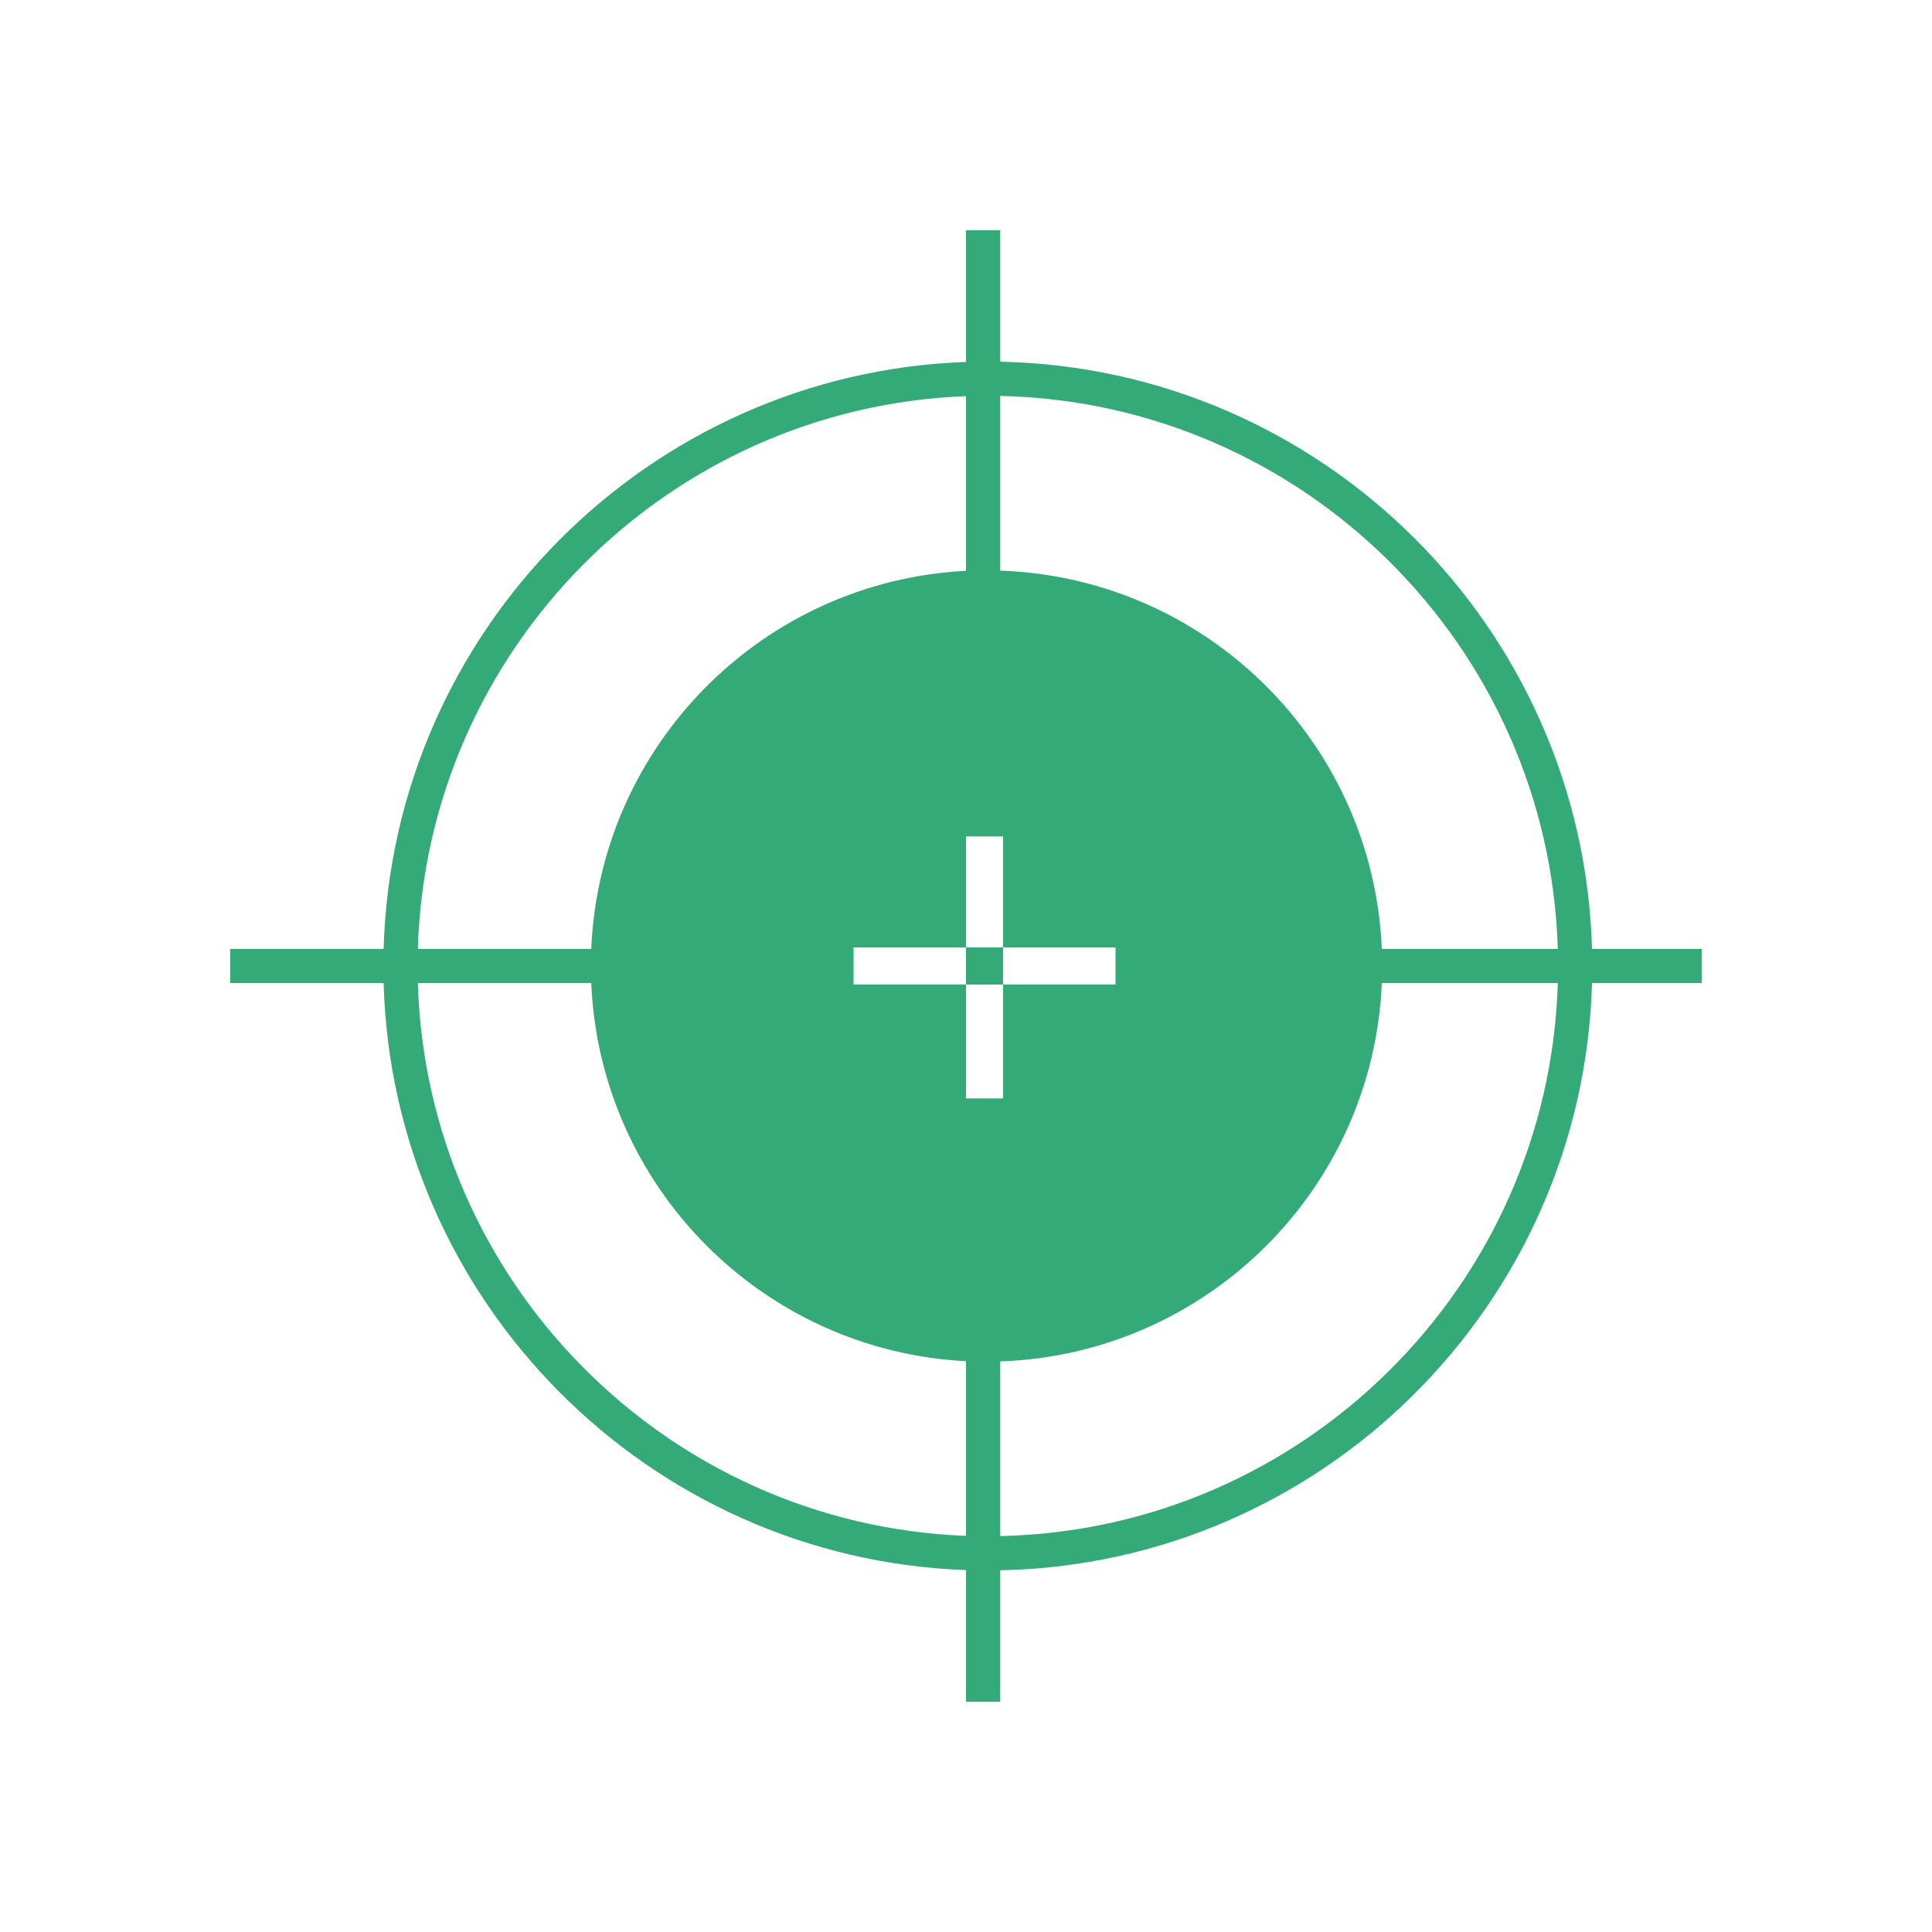
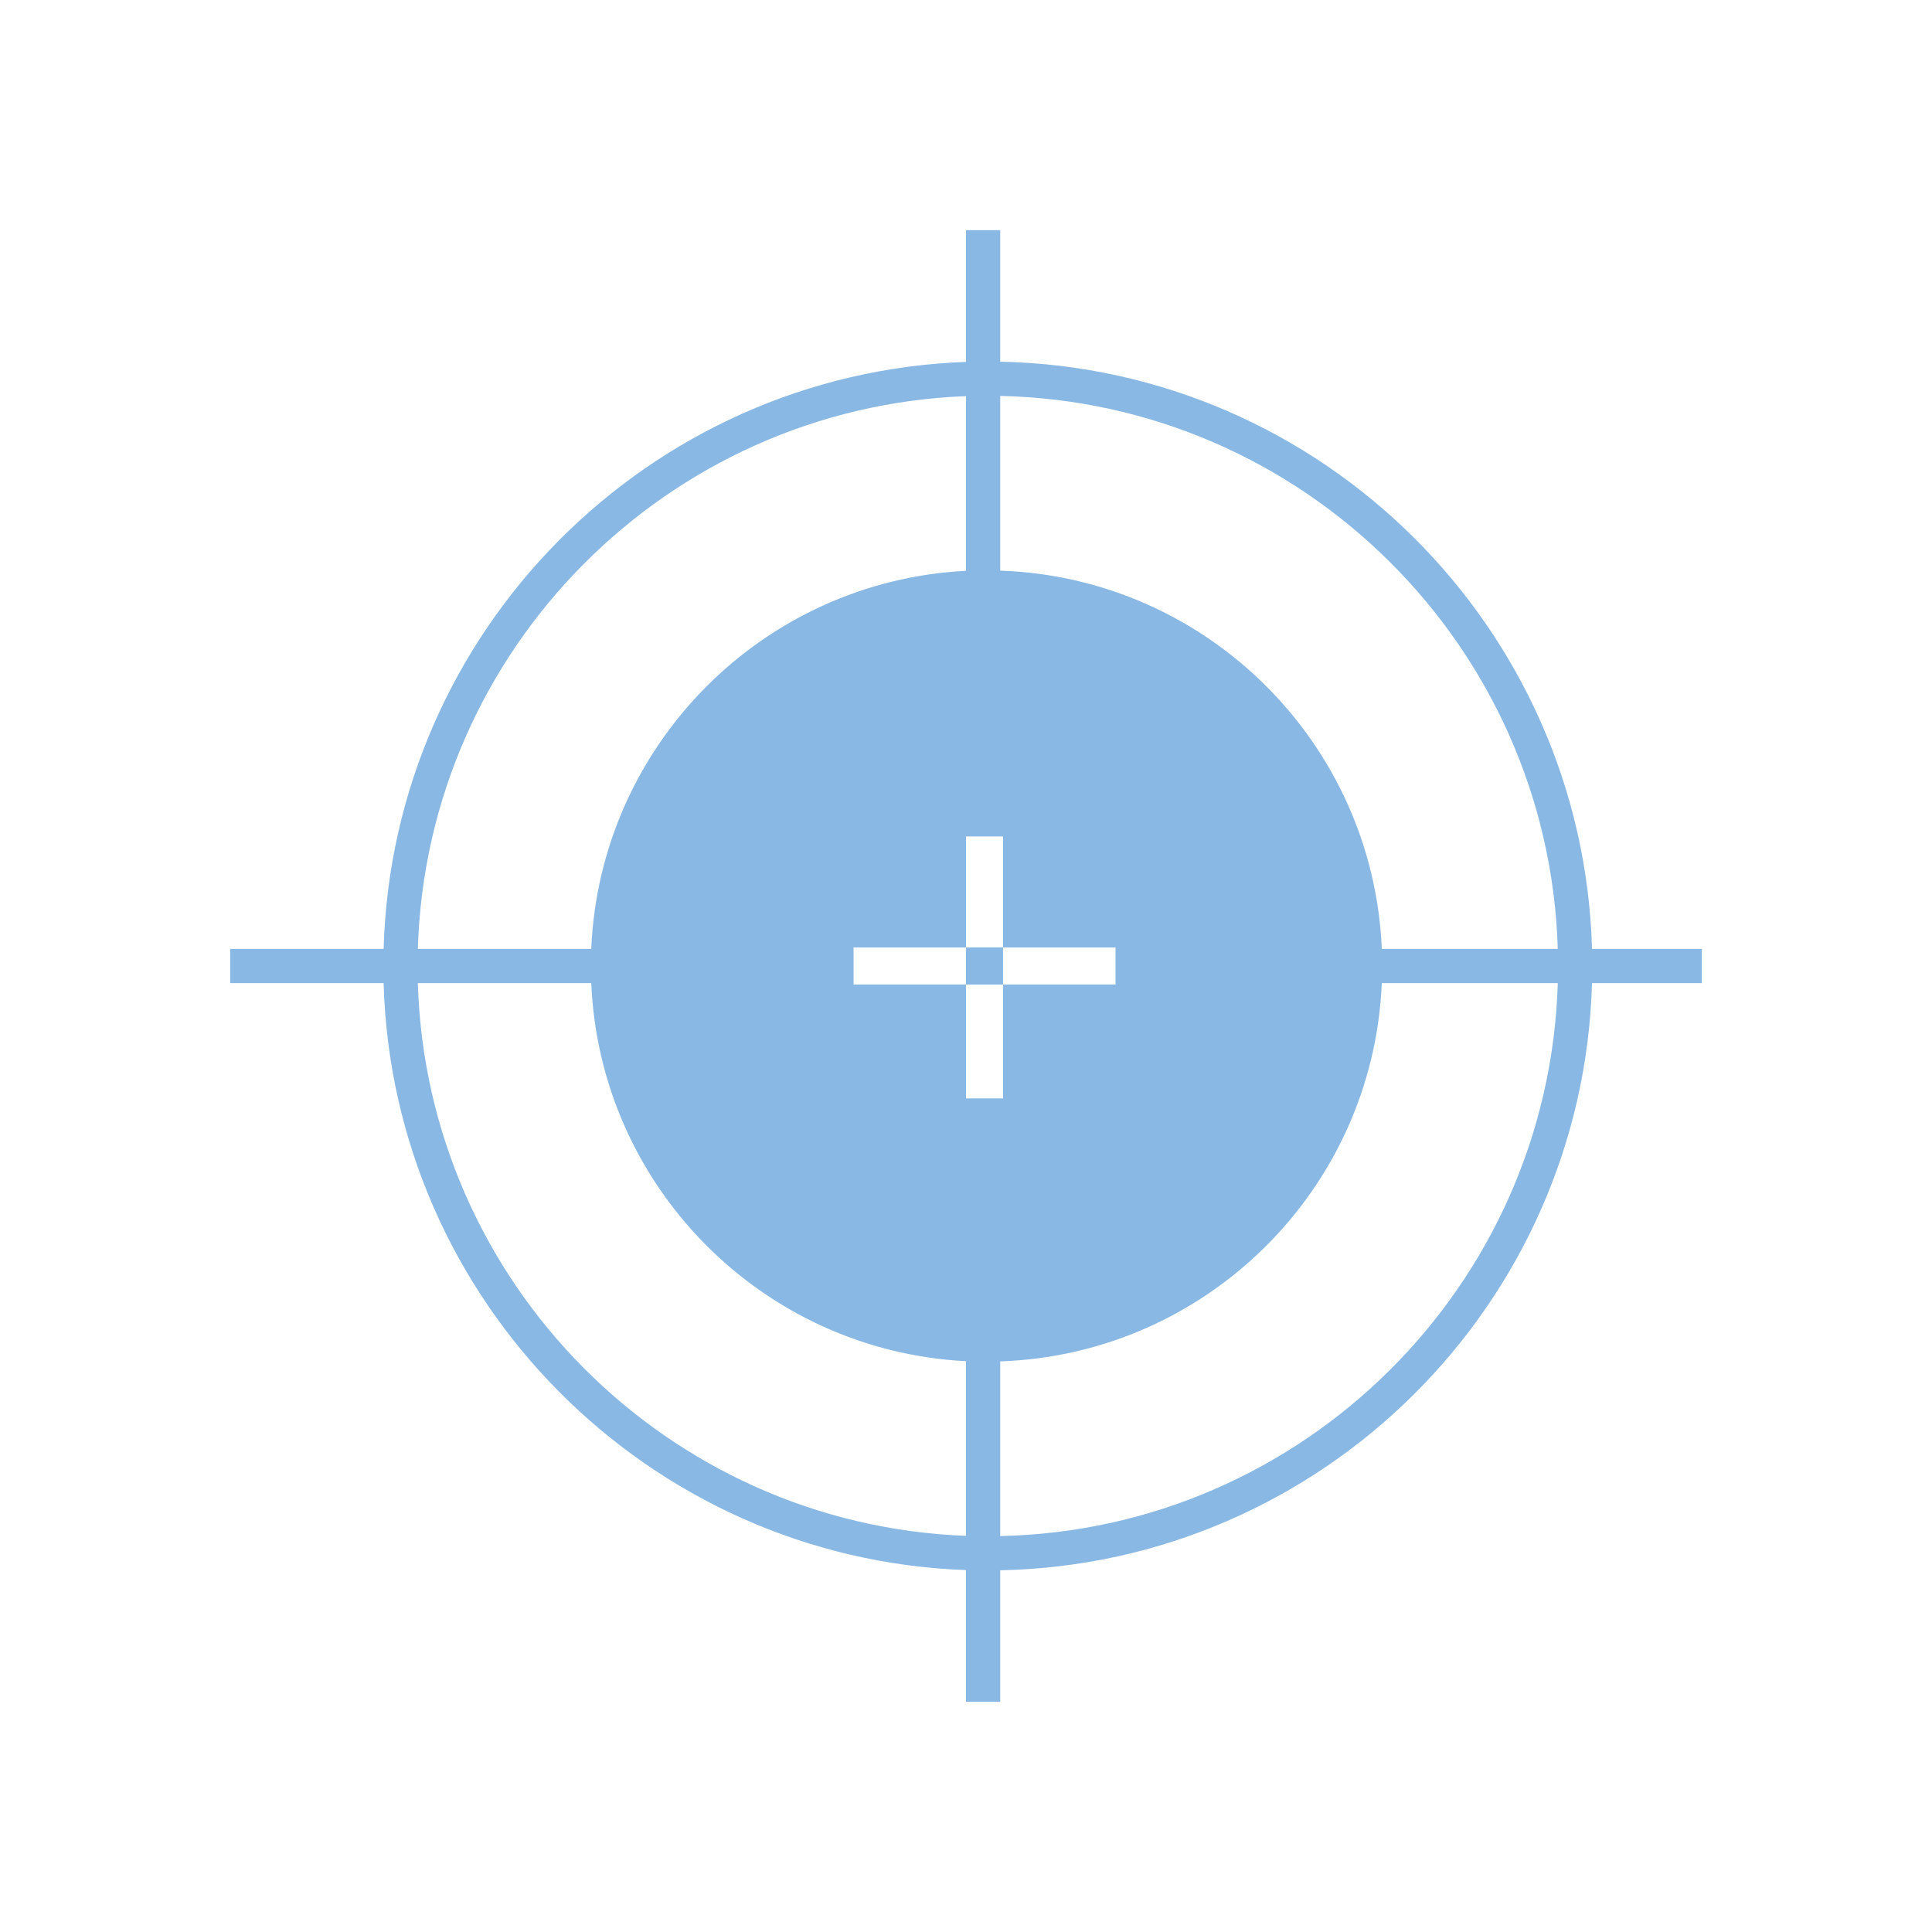
<svg xmlns="http://www.w3.org/2000/svg" version="1.1" id="Capa_1" x="0px" y="0px" width="512px" height="512px" viewBox="0 0 520.526 520.525" style="enable-background:new 0 0 520.526 520.525;" xml:space="preserve">
  <defs id="defs39" />
  <g id="g4" transform="matrix(0.7617202,0,0,0.7617202,62.01579,62.01529)" style="stroke-width:1.313">
-     <path d="M 481.686,254.21 C 478.5,140.55 386.245,48.826 272.368,46.515 V 0 H 260.263 V 46.601 C 147.92,50.611 57.426,141.655 54.272,254.21 H 0 v 12.105 h 54.272 c 3.154,112.554 93.647,203.603 205.99,207.61 v 46.6 h 12.105 V 474.007 C 386.244,471.702 478.5,379.979 481.685,266.315 h 38.84 V 254.21 Z M 260.263,58.706 v 61.779 C 188.338,124.159 130.779,182.129 127.711,254.21 H 66.378 C 69.52,148.325 154.596,62.699 260.263,58.706 Z m 0,403.114 C 154.596,457.824 69.52,372.201 66.378,266.315 h 61.333 c 3.068,72.082 60.626,130.049 132.552,133.726 z m 0,-154.732 v -40.27 H 220.49 v -13.116 h 39.773 v -39.271 h 13.116 v 39.271 h 39.773 v 13.116 h -39.773 v 40.27 z m 12.105,154.815 v -61.792 c 73.033,-2.494 131.869,-60.91 134.967,-133.796 h 62.246 C 466.407,373.307 379.572,459.598 272.368,461.903 Z M 407.334,254.21 C 404.23,181.325 345.4,122.911 272.367,120.423 V 58.626 c 107.204,2.3 194.039,88.594 197.213,195.584 z m -133.961,12.608 h -13.116 v -13.116 h 13.116 z" id="path2" style="fill:#33aa77;stroke-width:1.356" />
+     <path d="M 481.686,254.21 C 478.5,140.55 386.245,48.826 272.368,46.515 V 0 H 260.263 V 46.601 C 147.92,50.611 57.426,141.655 54.272,254.21 H 0 v 12.105 h 54.272 c 3.154,112.554 93.647,203.603 205.99,207.61 v 46.6 h 12.105 V 474.007 C 386.244,471.702 478.5,379.979 481.685,266.315 h 38.84 V 254.21 Z M 260.263,58.706 v 61.779 C 188.338,124.159 130.779,182.129 127.711,254.21 H 66.378 C 69.52,148.325 154.596,62.699 260.263,58.706 Z m 0,403.114 C 154.596,457.824 69.52,372.201 66.378,266.315 h 61.333 c 3.068,72.082 60.626,130.049 132.552,133.726 z m 0,-154.732 v -40.27 H 220.49 v -13.116 h 39.773 v -39.271 h 13.116 v 39.271 h 39.773 v 13.116 h -39.773 v 40.27 z m 12.105,154.815 v -61.792 c 73.033,-2.494 131.869,-60.91 134.967,-133.796 h 62.246 C 466.407,373.307 379.572,459.598 272.368,461.903 Z M 407.334,254.21 C 404.23,181.325 345.4,122.911 272.367,120.423 V 58.626 c 107.204,2.3 194.039,88.594 197.213,195.584 z m -133.961,12.608 h -13.116 v -13.116 h 13.116 z" id="path2" style="fill:#88b8e3;stroke-width:1.356" />
  </g>
  <g id="g6" />
  <g id="g8" />
  <g id="g10" />
  <g id="g12" />
  <g id="g14" />
  <g id="g16" />
  <g id="g18" />
  <g id="g20" />
  <g id="g22" />
  <g id="g24" />
  <g id="g26" />
  <g id="g28" />
  <g id="g30" />
  <g id="g32" />
  <g id="g34" />
</svg>
